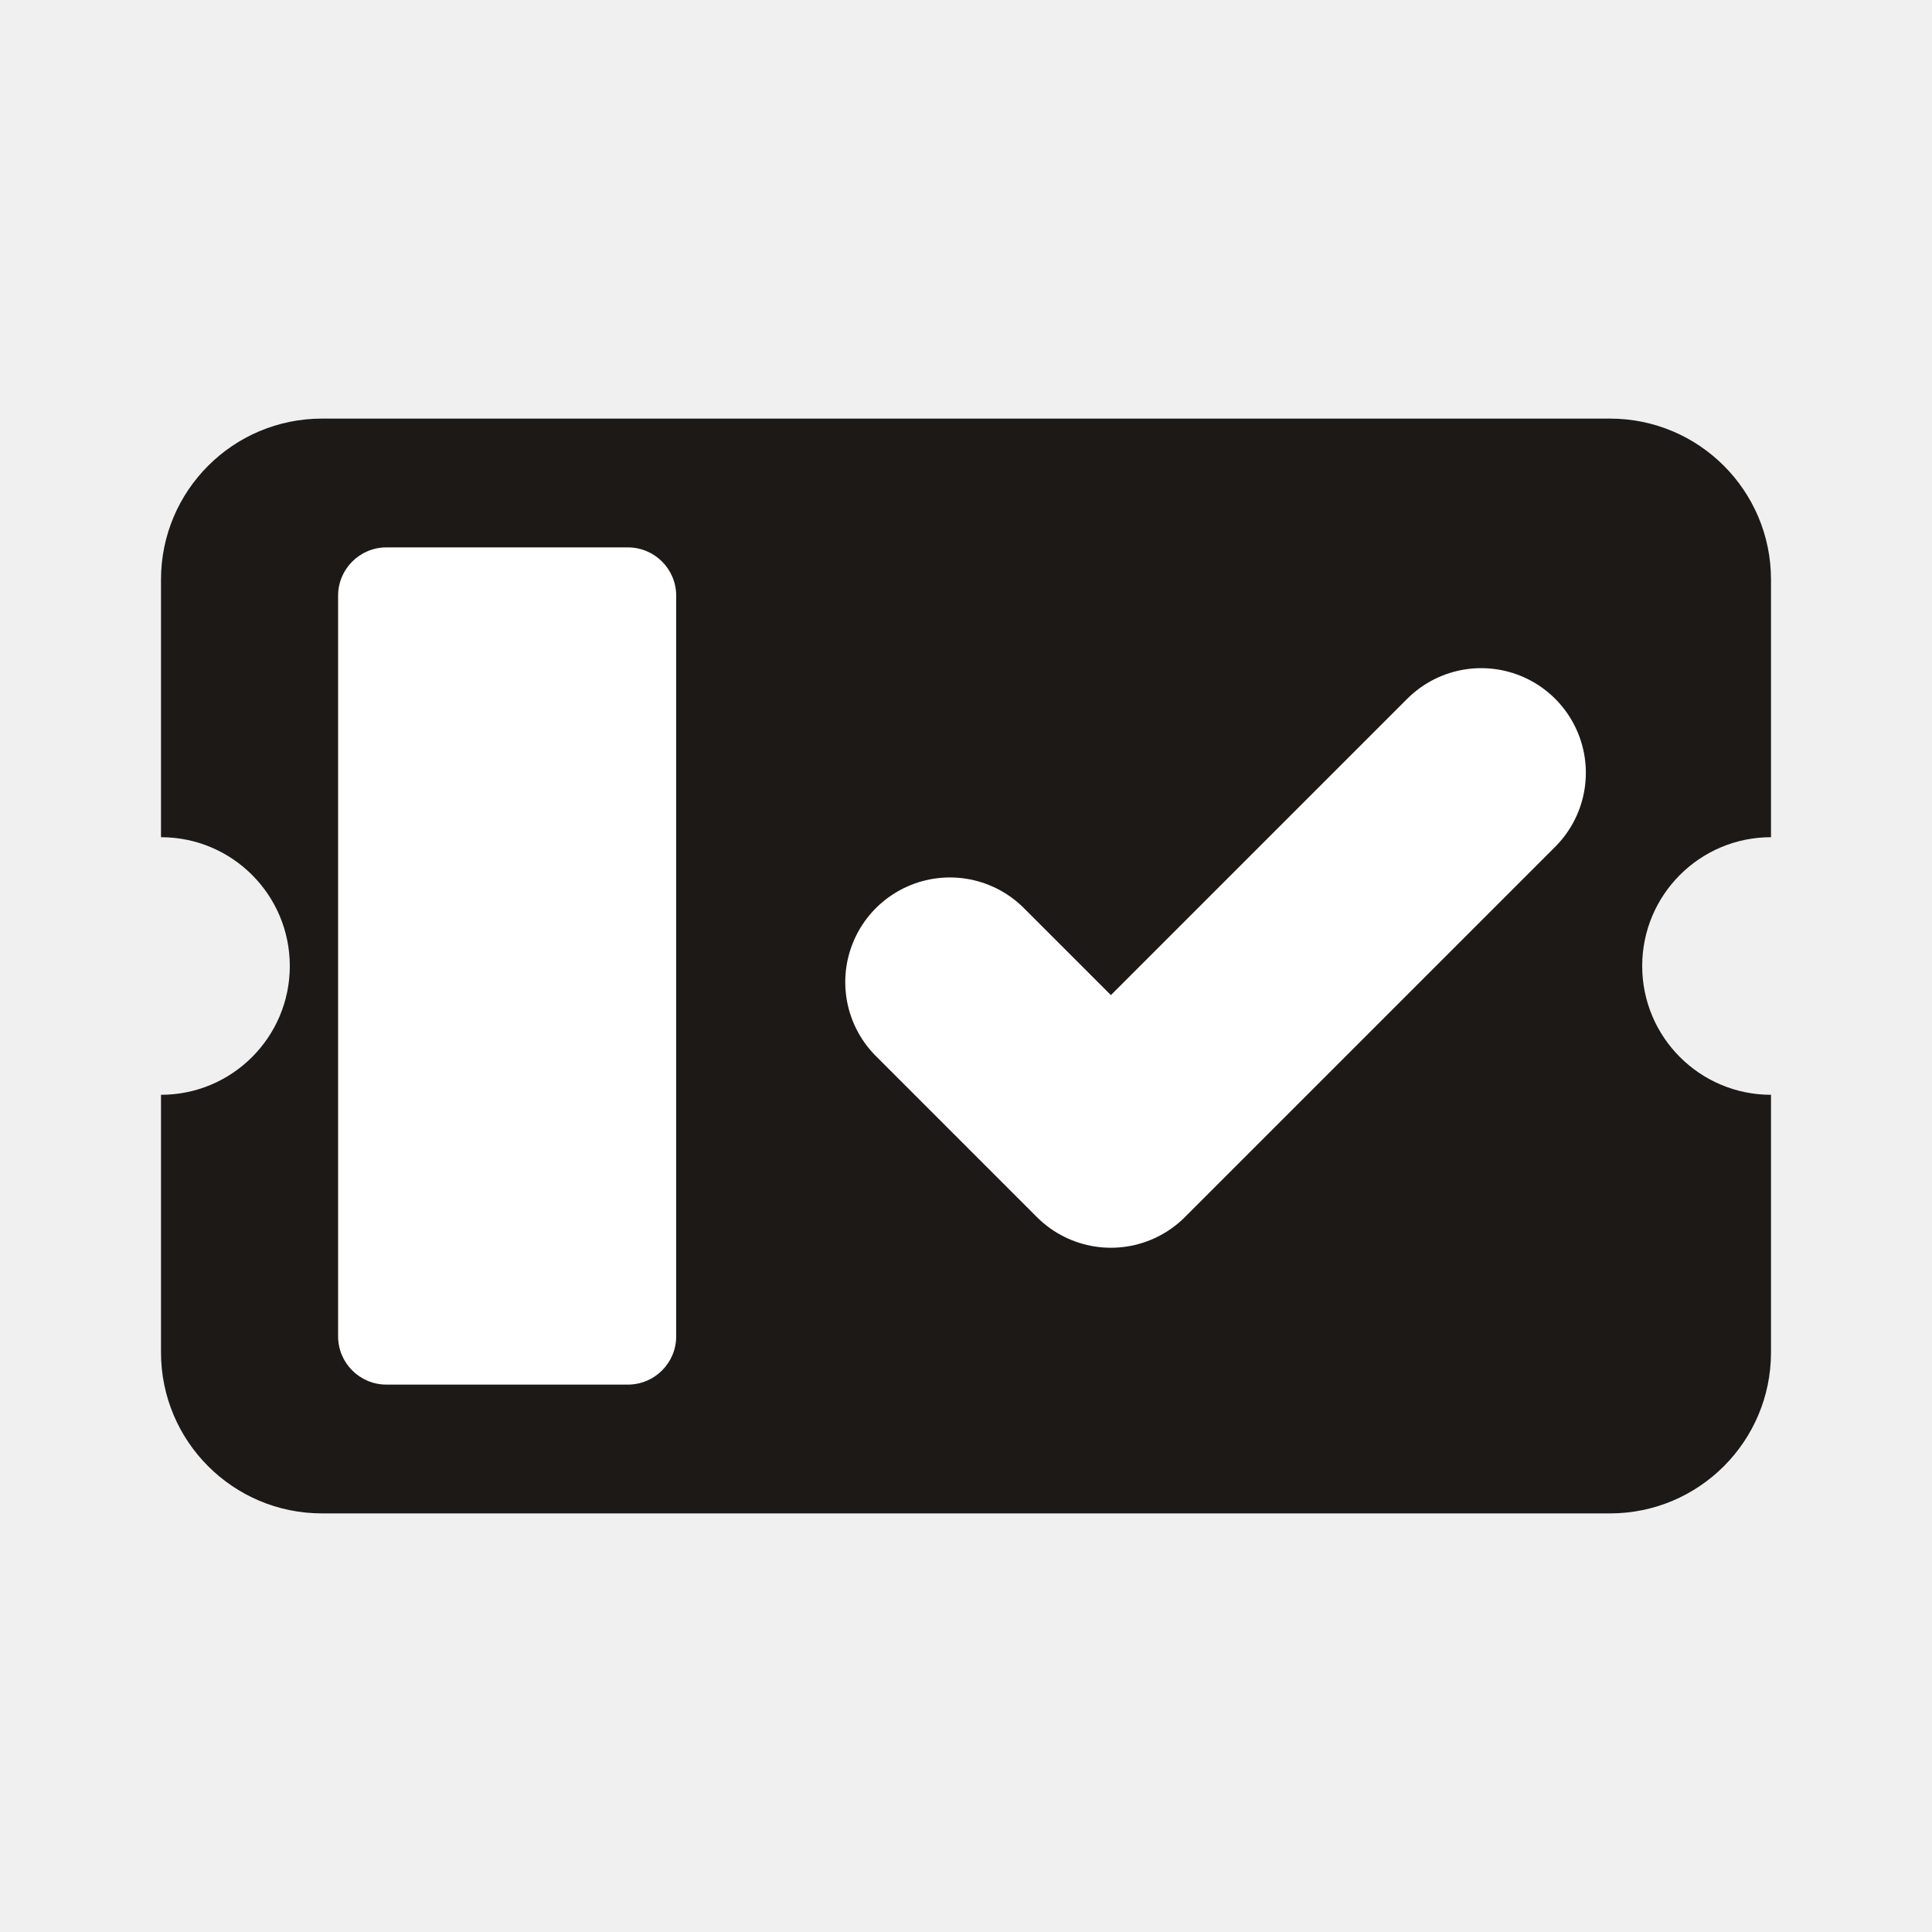
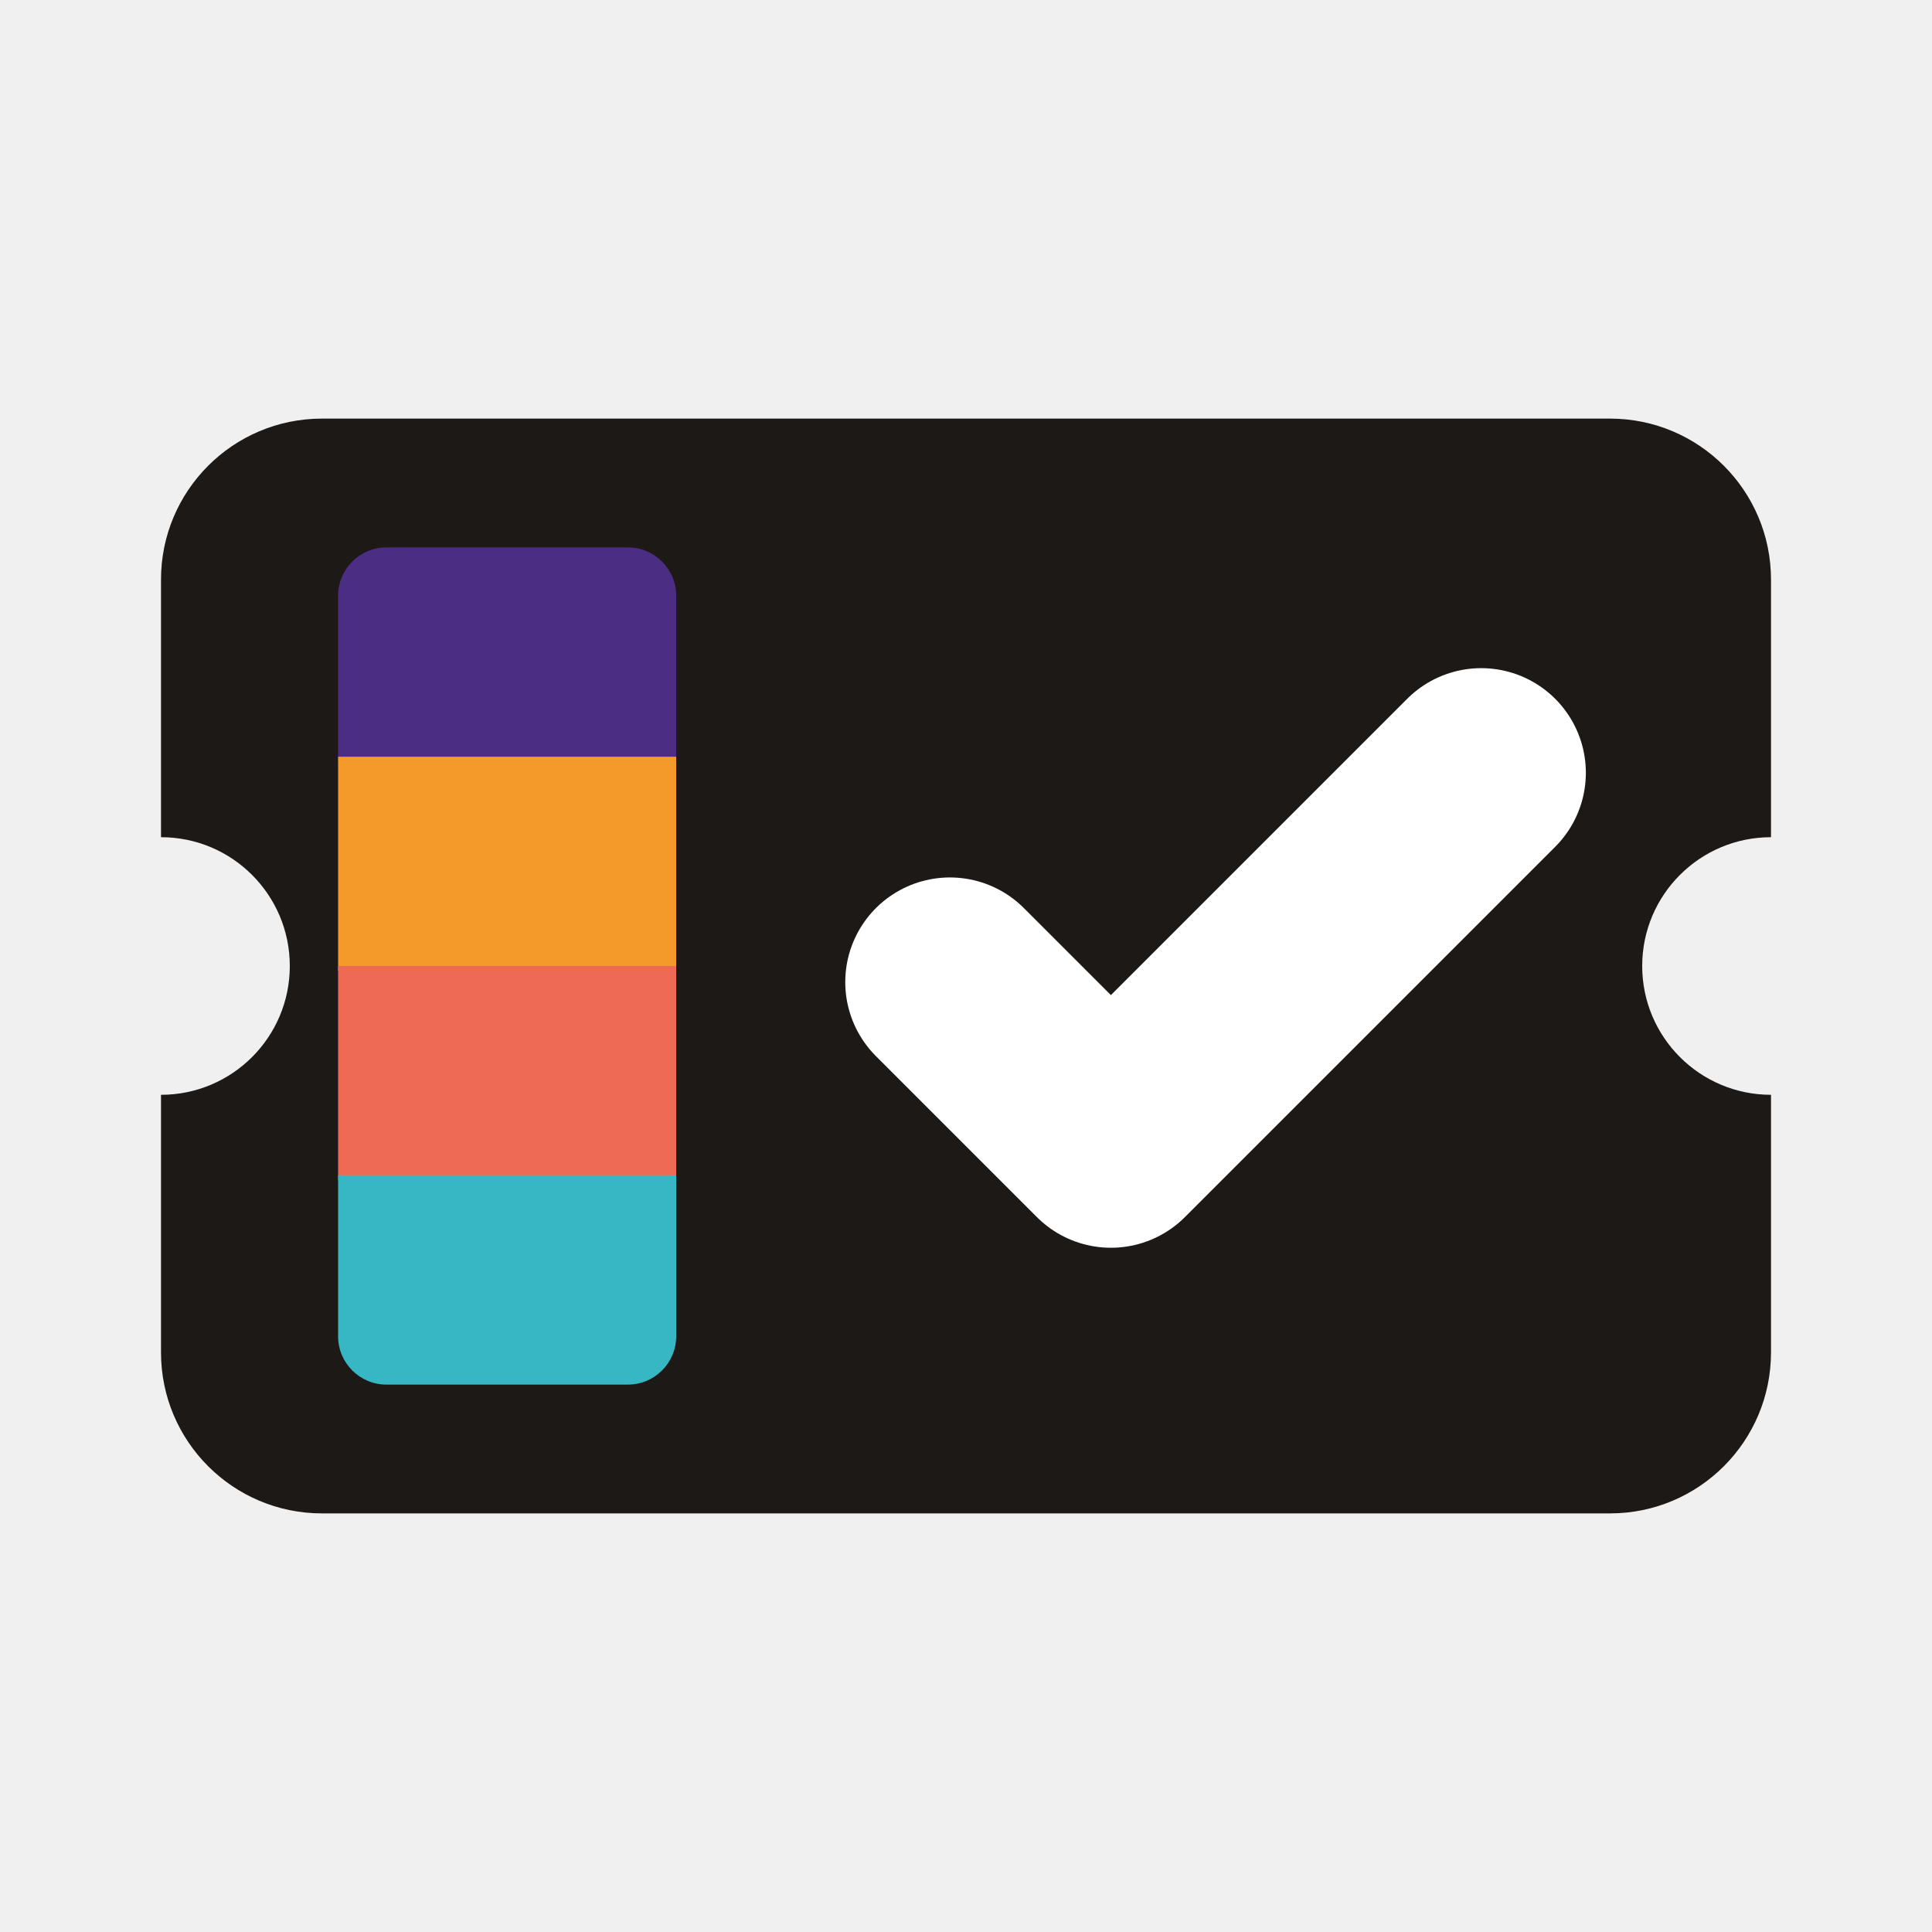
<svg xmlns="http://www.w3.org/2000/svg" viewBox="0 0 120 120" width="120" height="120" aria-hidden="true">
  <defs>
    <mask id="ct-k">
      <rect width="120" height="120" fill="#fff" />
      <circle cx="10" cy="60" r="8" fill="#000" />
      <circle cx="110" cy="60" r="8" fill="#000" />
    </mask>
  </defs>
  <g mask="url(#ct-k)">
    <rect x="10" y="26" width="100" height="68" rx="10" fill="#1C1917" />
  </g>
-   <rect x="21" y="34" width="21" height="52" rx="3" fill="#FFFFFF" />
+   <clipPath id="cl-k">
+     <rect x="21" y="34" width="21" height="52" rx="3" />
+   </clipPath>
+   <g clip-path="url(#cl-k)">
+     <rect x="21" y="34.00" width="21" height="13.30" fill="#4B2E83" />
+     <rect x="21" y="47.00" width="21" height="13.30" fill="#F39A2B" />
+     <rect x="21" y="60.00" width="21" height="13.30" fill="#EE6A55" />
+     <rect x="21" y="73.00" width="21" height="13.30" fill="#37B7C3" />
+   </g>
  <path d="M59 61l10 10 23-23" stroke="#FFFFFF" stroke-width="13" stroke-linecap="round" stroke-linejoin="round" fill="none" />
</svg>
